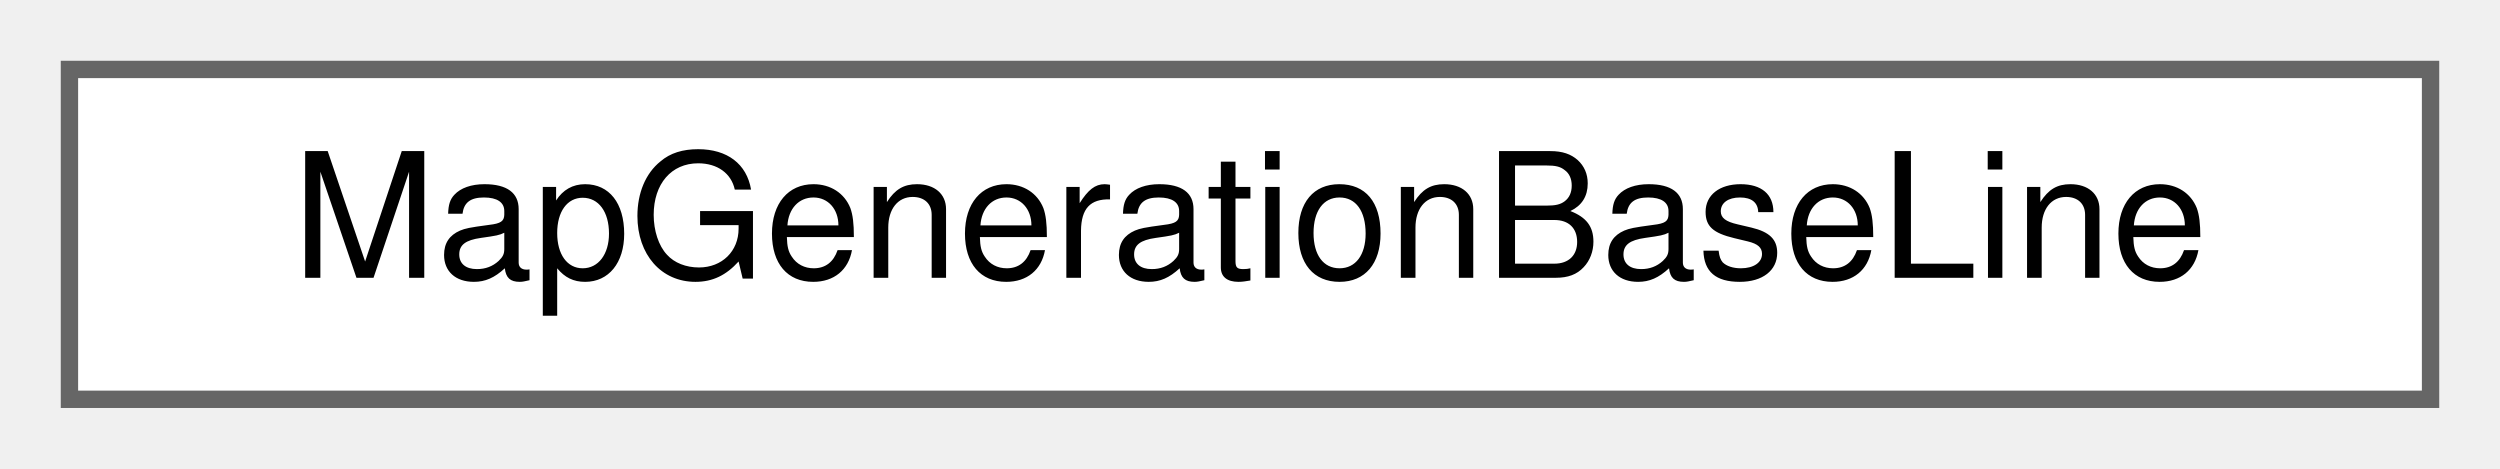
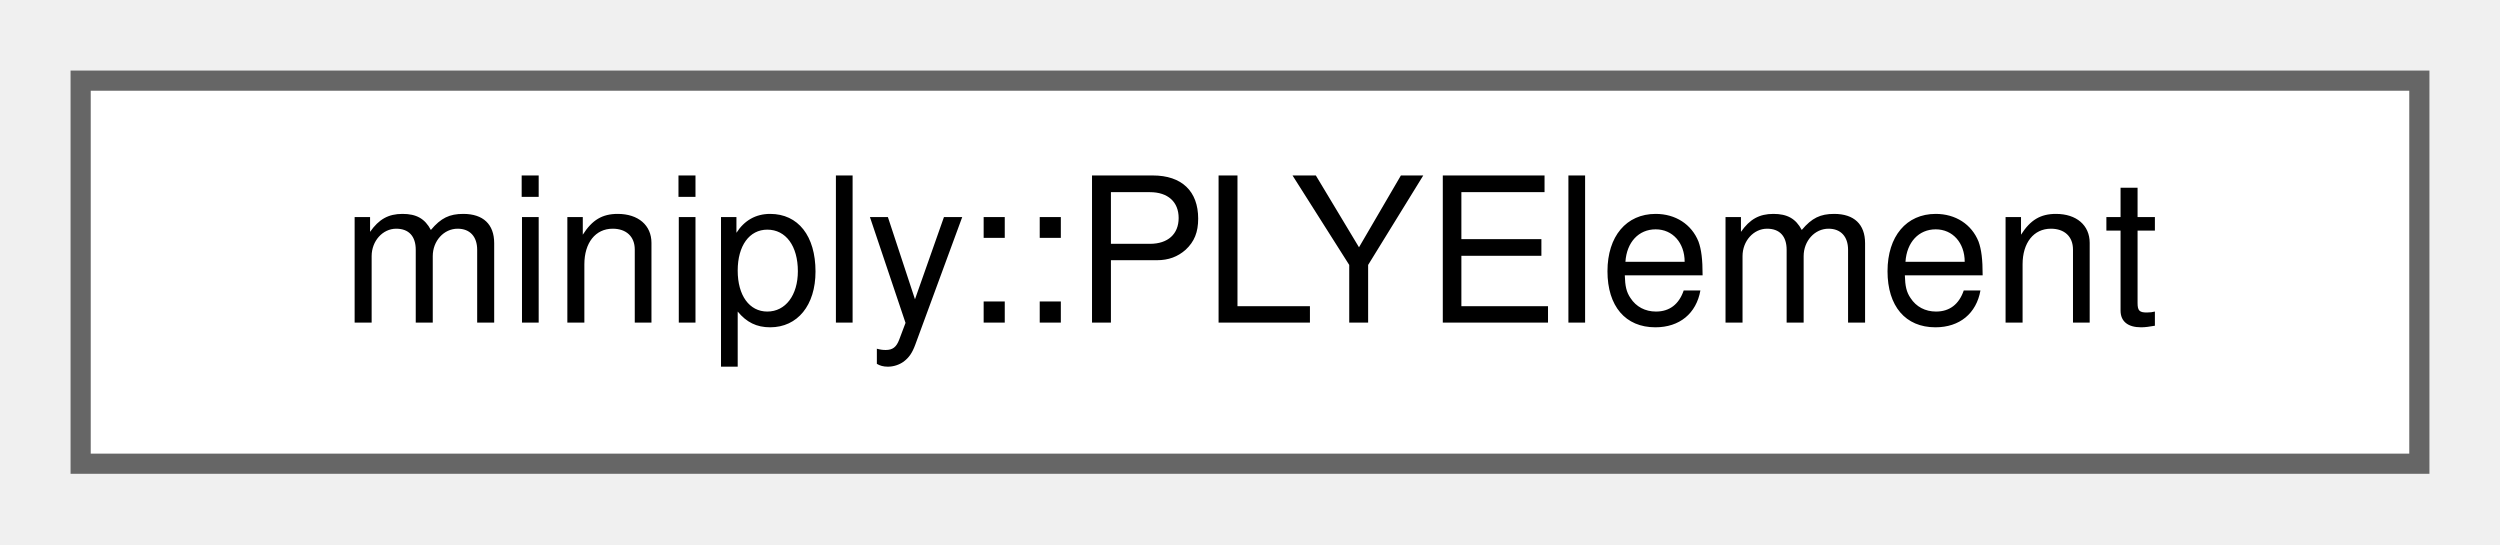
- <svg xmlns="http://www.w3.org/2000/svg" xmlns:xlink="http://www.w3.org/1999/xlink" width="144pt" height="27pt" viewBox="0.00 0.00 144.00 27.00">
+ <svg xmlns="http://www.w3.org/2000/svg" xmlns:xlink="http://www.w3.org/1999/xlink" width="124pt" height="27pt" viewBox="0.00 0.00 124.00 27.00">
  <g id="graph0" class="graph" transform="scale(1 1) rotate(0) translate(4 23)">
    <g id="Node000000" class="node">
      <g id="a_Node000000">
-         <a xlink:href="classMapGenerationBaseLine.html" target="_top" xlink:title=" ">
-           <polygon fill="white" stroke="#666666" points="136,-19 0,-19 0,0 136,0 136,-19" />
-           <text text-anchor="middle" x="68" y="-7" font-family="Helvetica,sans-Serif" font-size="10.00">MapGenerationBaseLine</text>
+         <a xlink:href="structminiply_1_1PLYElement.html" target="_top" xlink:title=" ">
+           <polygon fill="white" stroke="#666666" points="116,-19 0,-19 0,0 116,0 116,-19" />
+           <text text-anchor="middle" x="58" y="-7" font-family="Helvetica,sans-Serif" font-size="10.00">miniply::PLYElement</text>
        </a>
      </g>
    </g>
  </g>
</svg>
